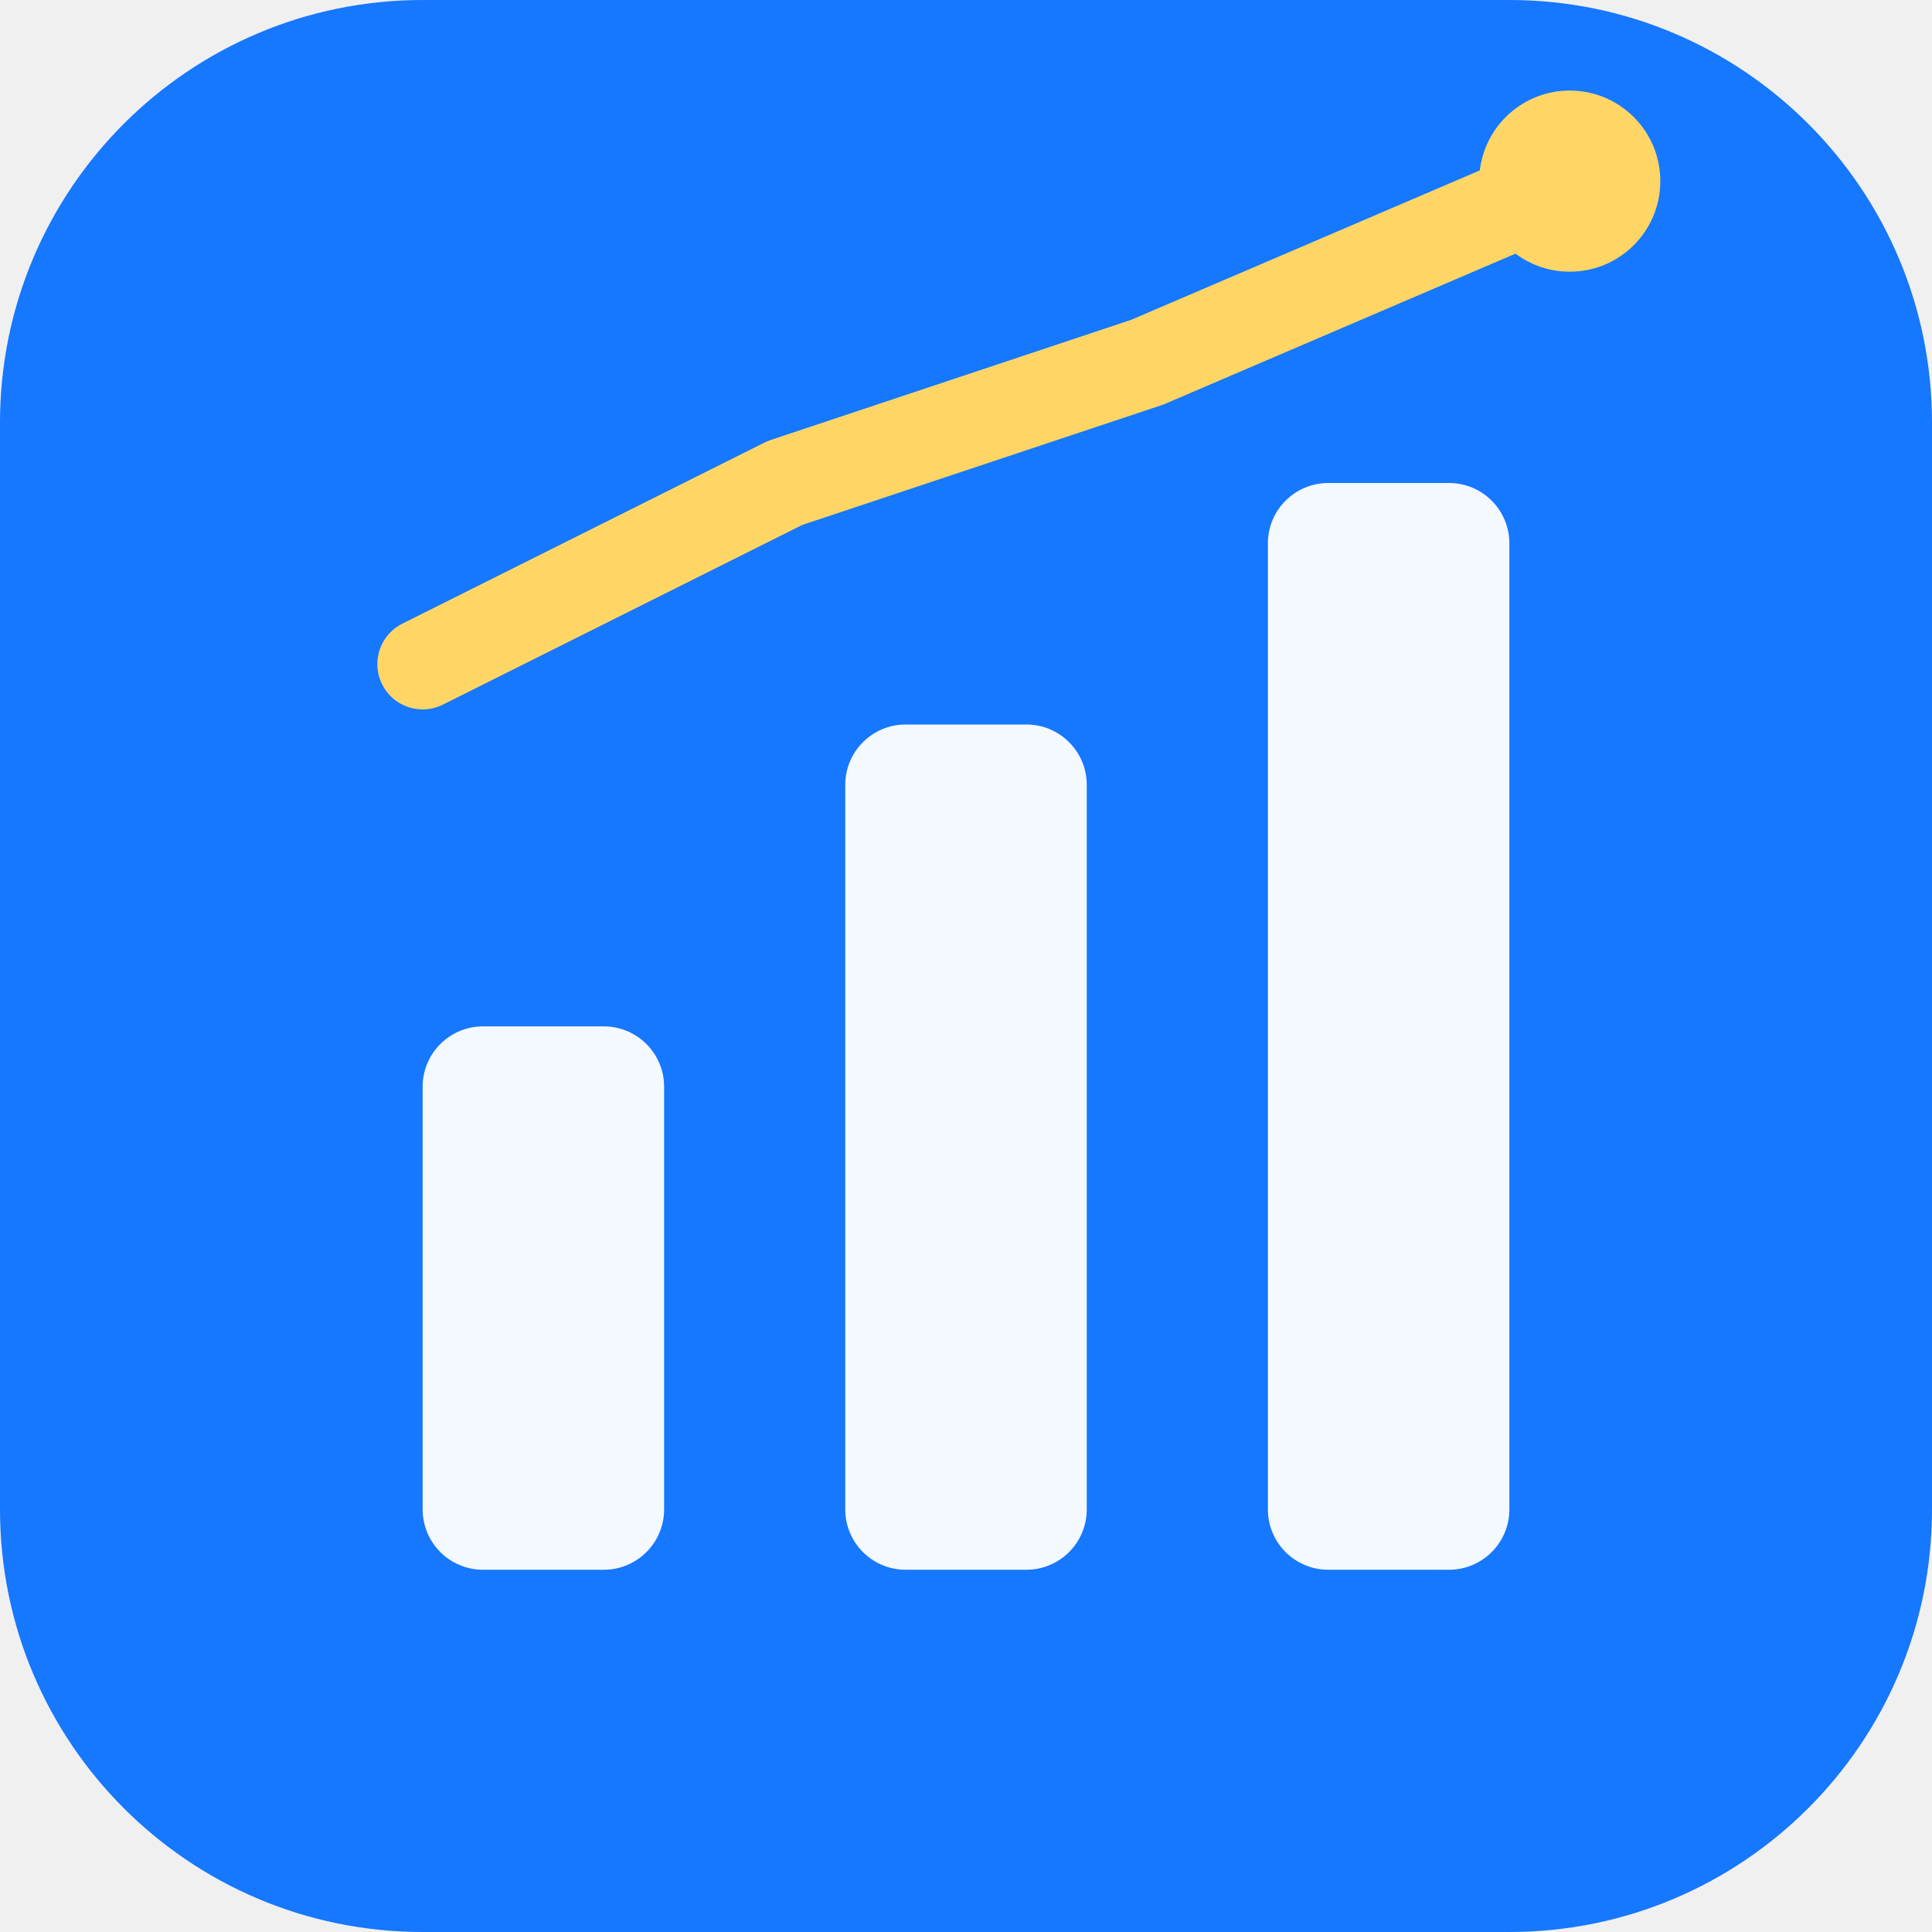
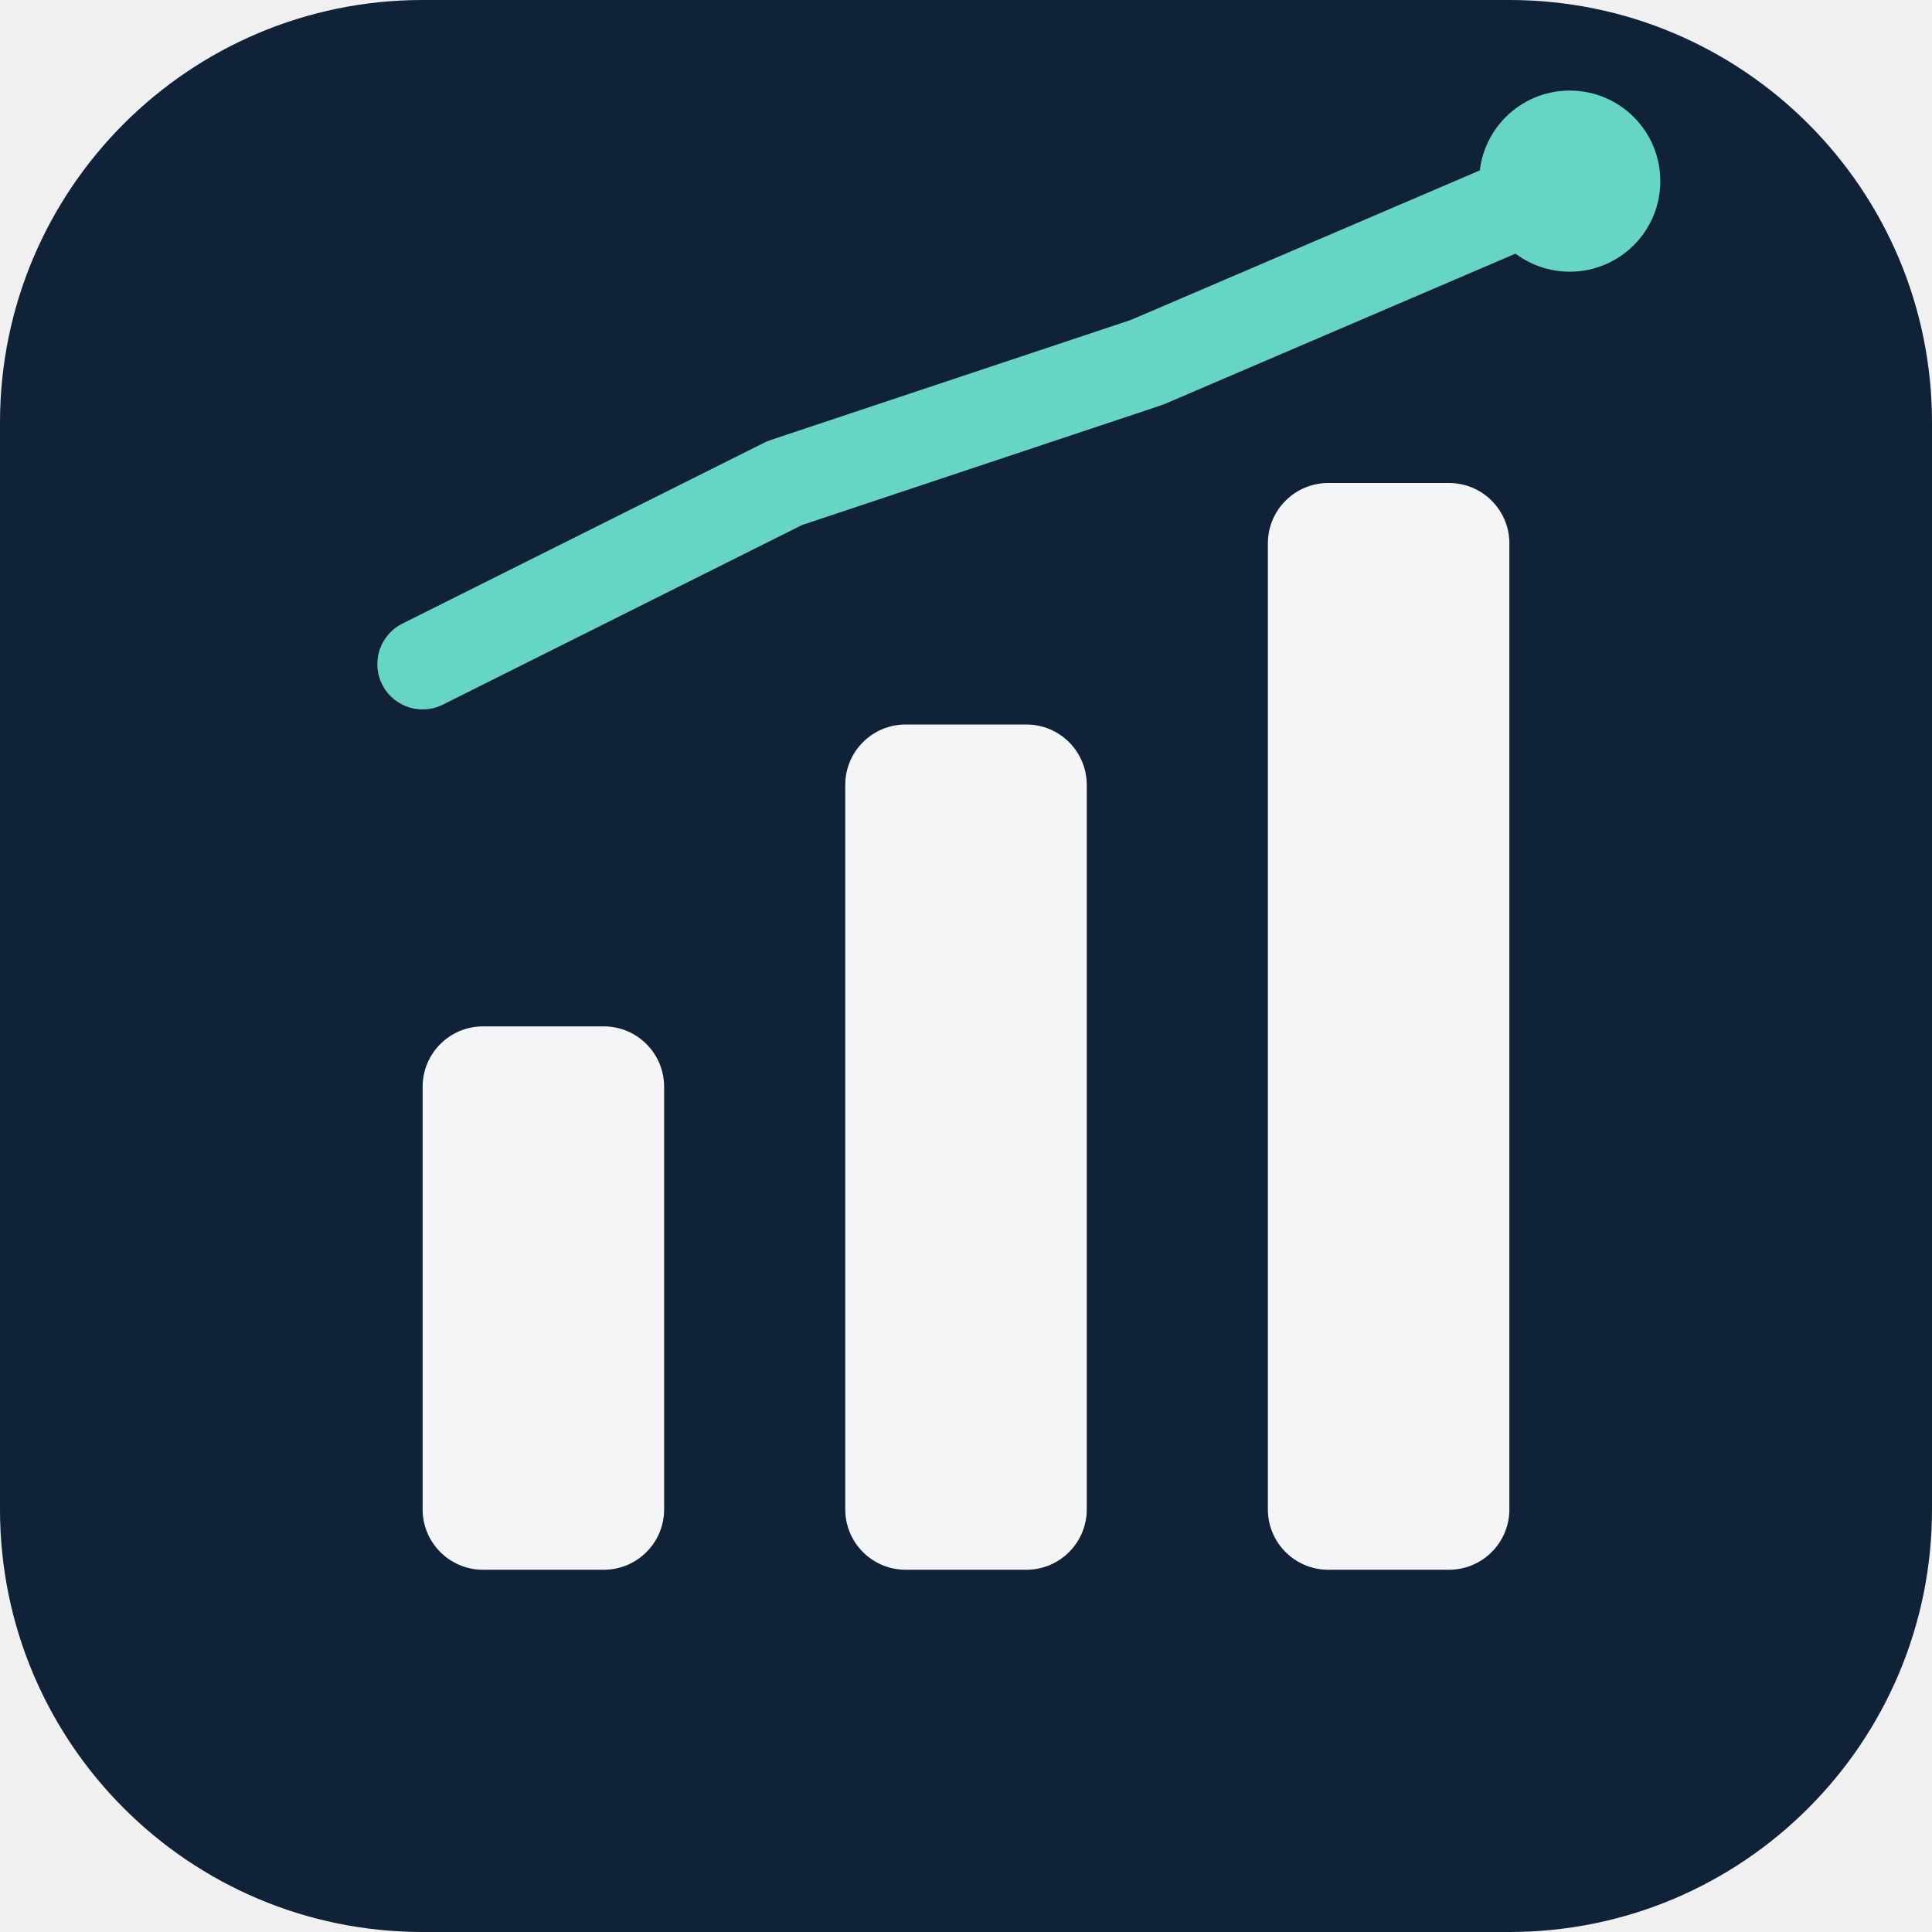
<svg xmlns="http://www.w3.org/2000/svg" viewBox="0 0 64 64" fill="none">
-   <rect width="64" height="64" rx="14" fill="#1677ff" />
+   <rect width="64" height="64" rx="14" fill="#102237" />
  <rect x="14" y="34" width="8" height="18" rx="2" fill="#fff" opacity="0.95" />
  <rect x="28" y="24" width="8" height="28" rx="2" fill="#fff" opacity="0.95" />
  <rect x="42" y="16" width="8" height="36" rx="2" fill="#fff" opacity="0.95" />
-   <path d="M14 22 L26 16 L38 12 L52 6" stroke="#ffd666" stroke-width="3" stroke-linecap="round" stroke-linejoin="round" fill="none" />
-   <circle cx="52" cy="6" r="3" fill="#ffd666" />
+   <path d="M14 22 L26 16 L38 12 L52 6" stroke="#67d5c3" stroke-width="3" stroke-linecap="round" stroke-linejoin="round" fill="none" />
+   <circle cx="52" cy="6" r="3" fill="#67d5c3" />
</svg>
